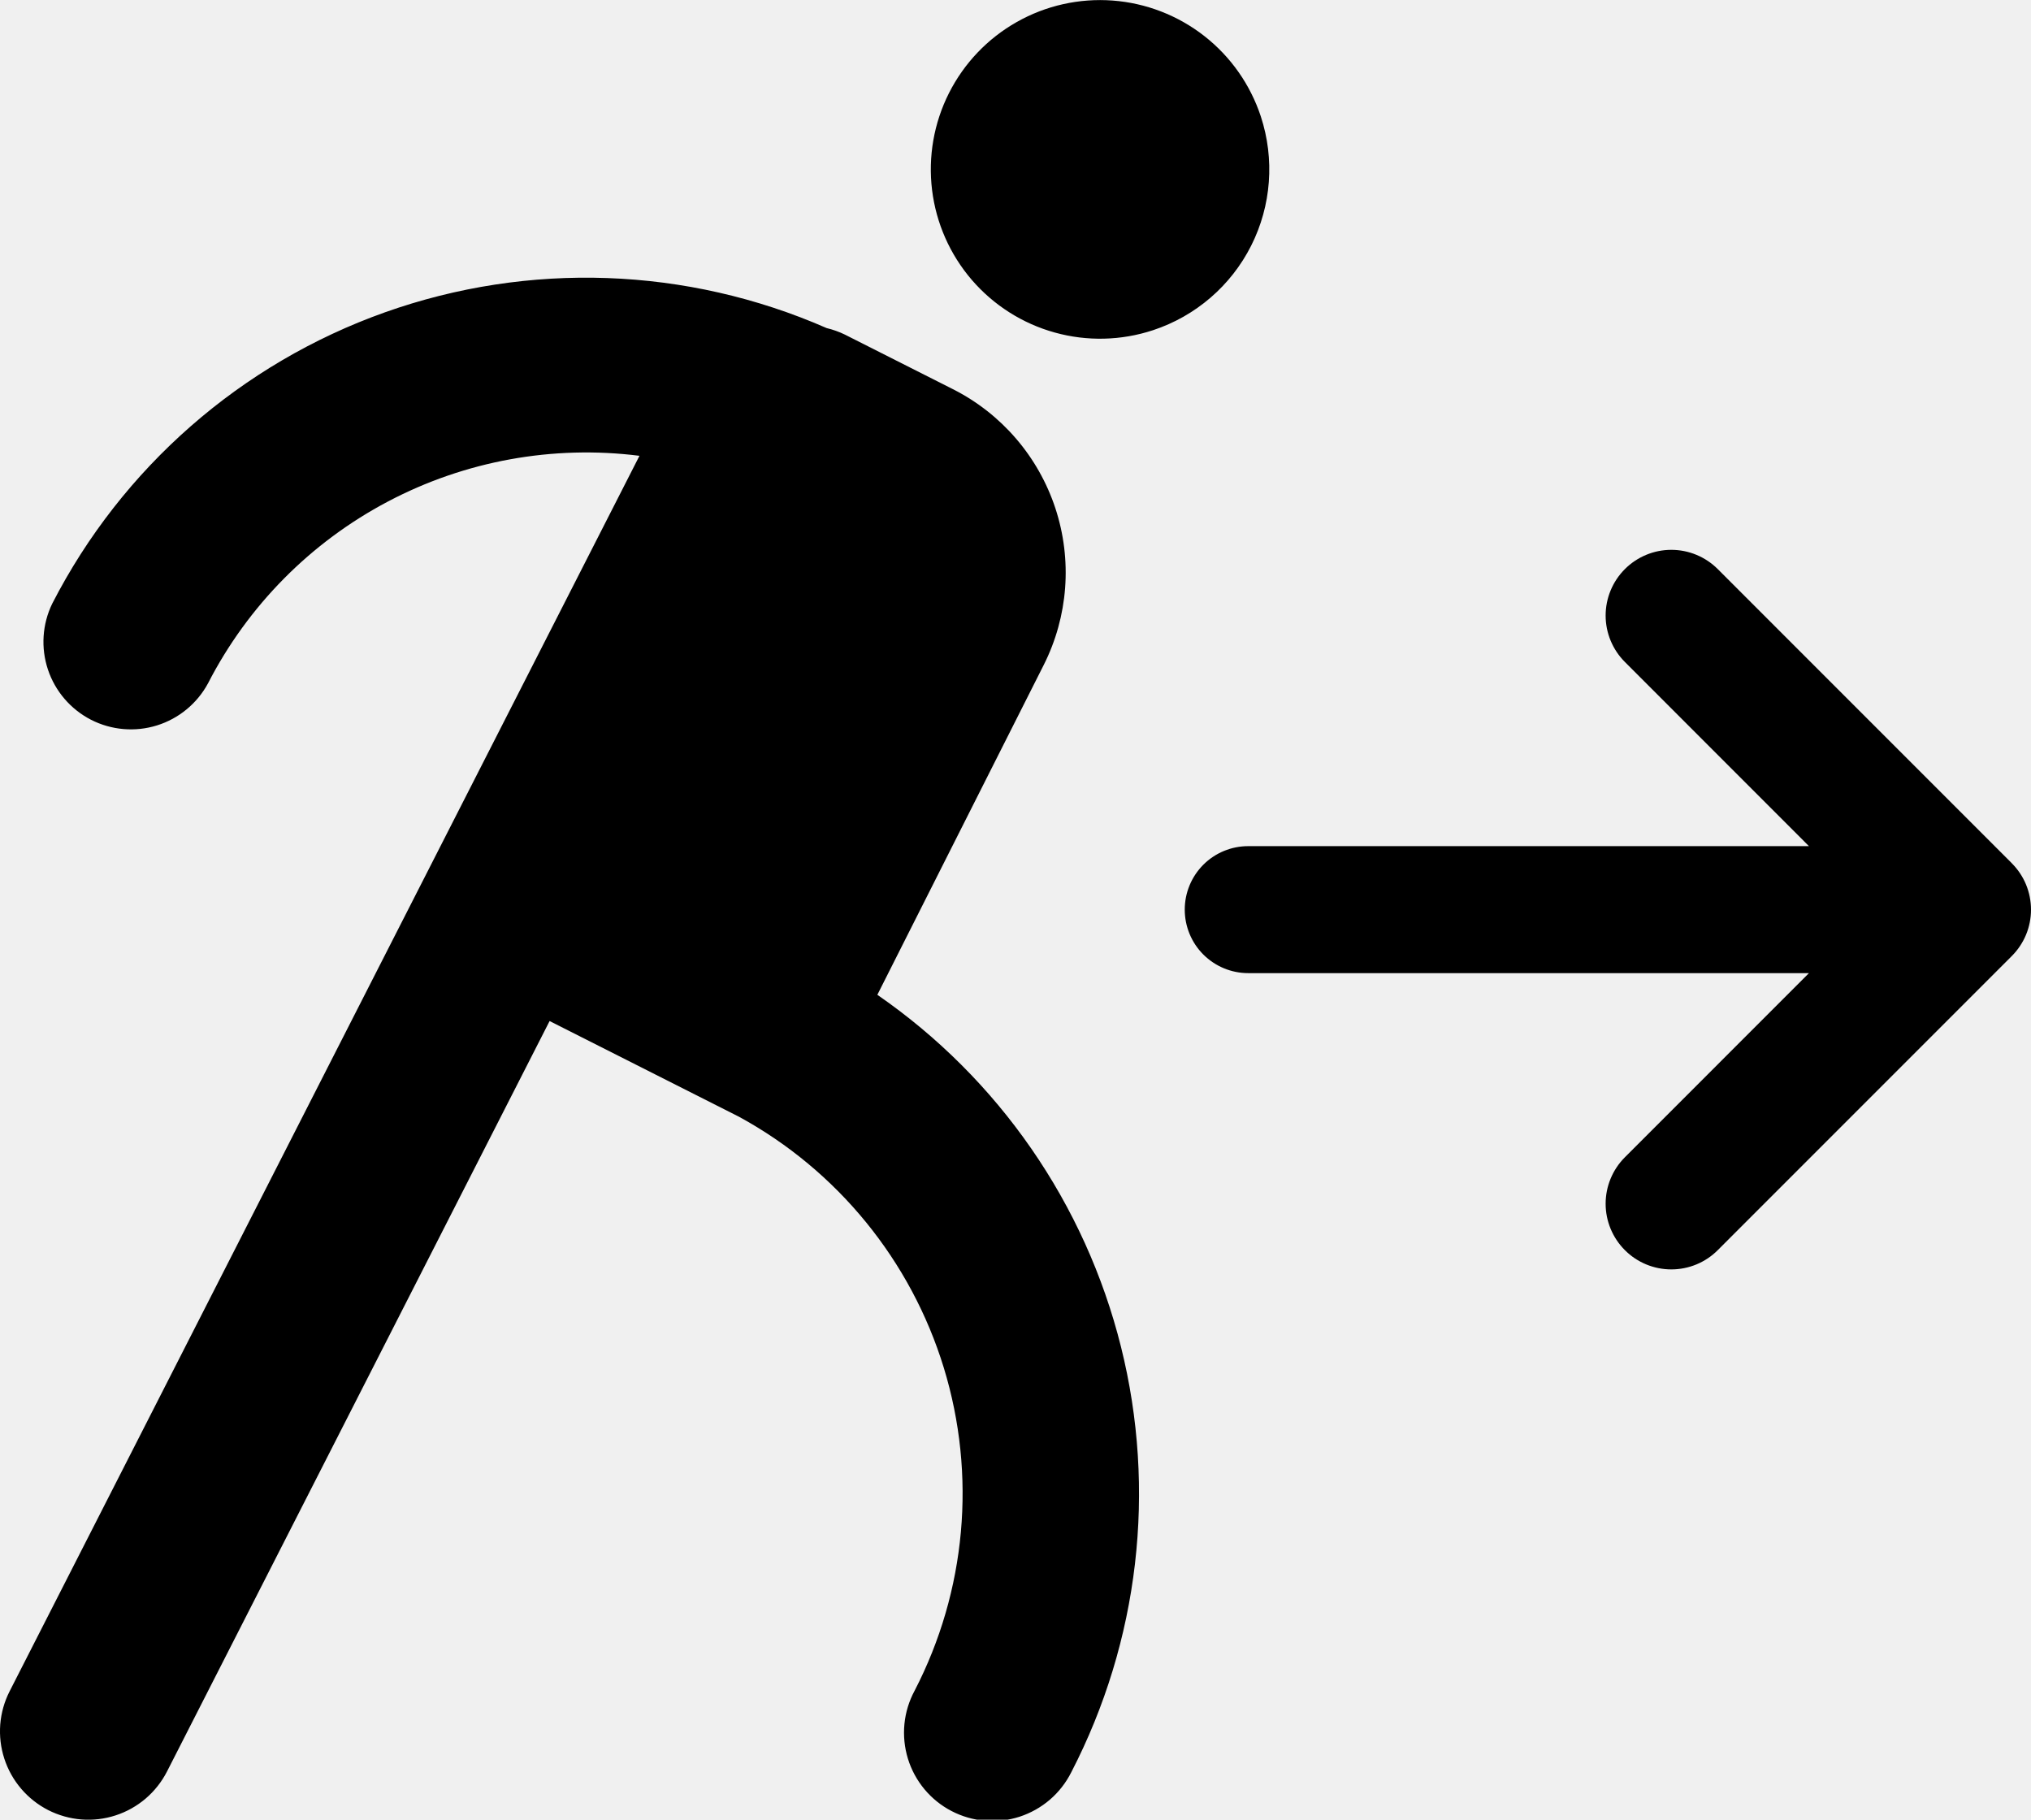
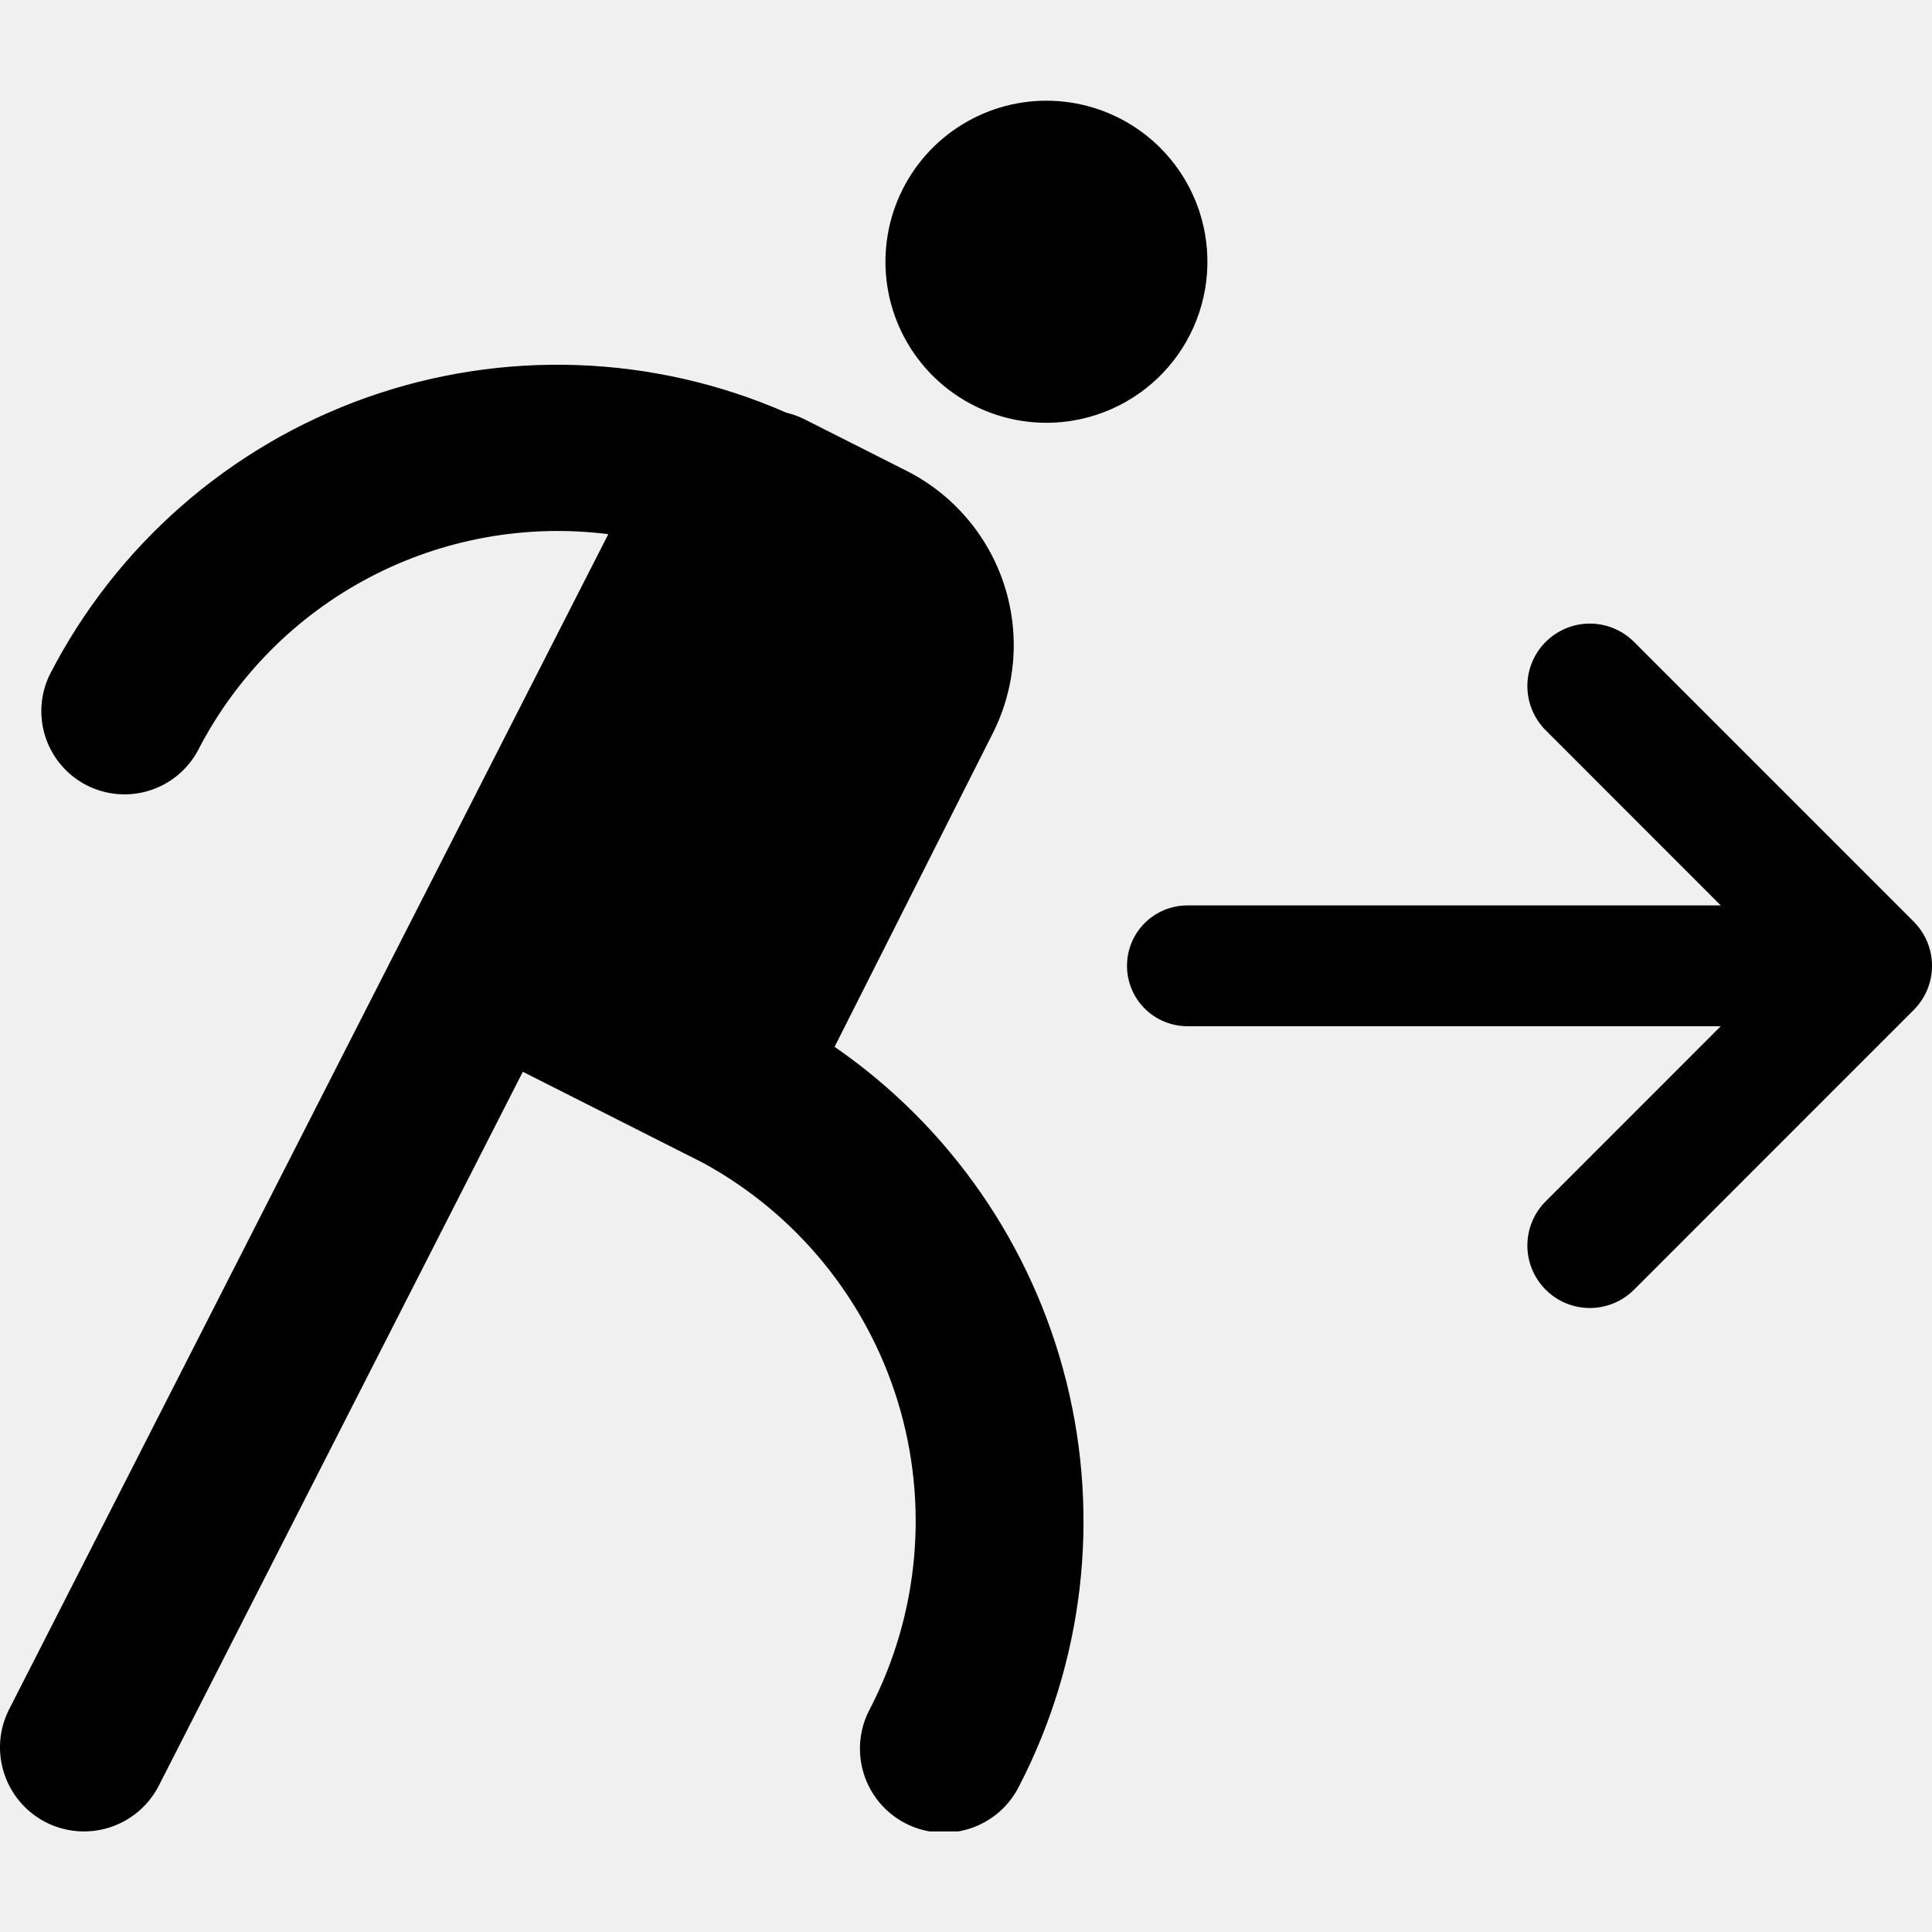
- <svg xmlns="http://www.w3.org/2000/svg" width="48" height="43" viewBox="0 0 48 43" fill="none">
+ <svg xmlns="http://www.w3.org/2000/svg" id="displaced" width="48" height="48" viewBox="0 0 48 43" fill="none">
  <g clip-path="url(#clip0_6013_51995)">
-     <path d="M47.545 20.397L40.597 13.448C40.306 13.157 39.911 12.993 39.499 12.993C39.088 12.993 38.693 13.157 38.402 13.448C38.111 13.739 37.947 14.134 37.947 14.546C37.947 14.957 38.111 15.352 38.402 15.643L42.752 19.995H29.5C29.102 19.995 28.72 20.153 28.439 20.434C28.158 20.716 28 21.097 28 21.495C28 21.893 28.158 22.275 28.439 22.556C28.72 22.837 29.102 22.996 29.5 22.996H42.752L38.402 27.347C38.111 27.638 37.947 28.033 37.947 28.445C37.947 28.856 38.111 29.251 38.402 29.542C38.693 29.834 39.088 29.997 39.499 29.997C39.911 29.997 40.306 29.834 40.597 29.542L47.545 22.593C47.689 22.449 47.804 22.278 47.882 22.09C47.96 21.902 48 21.7 48 21.496C48 21.292 47.96 21.09 47.882 20.901C47.804 20.713 47.689 20.542 47.545 20.398M29.798 2.752C29.55 2 29.086 1.339 28.462 0.851C27.839 0.364 27.085 0.072 26.297 0.013C25.508 -0.046 24.719 0.13 24.03 0.52C23.341 0.909 22.784 1.494 22.427 2.201C22.071 2.907 21.932 3.704 22.028 4.489C22.124 5.275 22.451 6.014 22.967 6.614C23.483 7.213 24.166 7.647 24.928 7.858C25.69 8.07 26.498 8.051 27.25 7.803C28.257 7.471 29.092 6.753 29.57 5.805C30.047 4.858 30.129 3.76 29.798 2.752ZM20.735 23.508L24.666 15.716C25.246 14.567 25.345 13.235 24.943 12.012C24.54 10.789 23.669 9.776 22.52 9.196L19.964 7.905C19.828 7.839 19.684 7.788 19.537 7.753C16.231 6.305 12.497 6.172 9.096 7.381C5.696 8.591 2.884 11.052 1.235 14.263C0.998 14.75 0.962 15.31 1.133 15.823C1.305 16.337 1.671 16.762 2.152 17.009C2.634 17.255 3.193 17.303 3.71 17.142C4.226 16.981 4.659 16.624 4.916 16.148C5.859 14.313 7.343 12.814 9.167 11.852C10.991 10.89 13.067 10.513 15.113 10.771L0.228 39.965C0.103 40.21 0.028 40.476 0.006 40.749C-0.015 41.023 0.017 41.297 0.102 41.558C0.187 41.819 0.322 42.061 0.5 42.269C0.678 42.478 0.895 42.649 1.139 42.774C1.383 42.898 1.65 42.973 1.923 42.995C2.196 43.017 2.471 42.984 2.732 42.899C2.992 42.815 3.234 42.679 3.442 42.502C3.651 42.323 3.822 42.106 3.947 41.862L12.989 24.128L17.464 26.389C19.791 27.657 21.529 29.788 22.306 32.323C23.082 34.859 22.834 37.597 21.616 39.952C21.484 40.196 21.402 40.464 21.375 40.739C21.348 41.015 21.376 41.293 21.457 41.558C21.538 41.823 21.672 42.069 21.849 42.282C22.026 42.494 22.244 42.67 22.49 42.797C22.736 42.925 23.005 43.002 23.281 43.025C23.557 43.048 23.835 43.015 24.098 42.93C24.361 42.844 24.605 42.706 24.815 42.526C25.024 42.345 25.196 42.124 25.32 41.876C26.92 38.78 27.337 35.207 26.493 31.826C25.649 28.445 23.602 25.488 20.735 23.508Z" fill="black" />
+     <path d="M47.545 20.397L40.597 13.448C40.306 13.157 39.911 12.993 39.499 12.993C39.088 12.993 38.693 13.157 38.402 13.448C38.111 13.739 37.947 14.134 37.947 14.546C37.947 14.957 38.111 15.352 38.402 15.643L42.752 19.995H29.5C29.102 19.995 28.72 20.153 28.439 20.434C28.158 20.716 28 21.097 28 21.495C28 21.893 28.158 22.275 28.439 22.556C28.72 22.837 29.102 22.996 29.5 22.996H42.752L38.402 27.347C38.111 27.638 37.947 28.033 37.947 28.445C37.947 28.856 38.111 29.251 38.402 29.542C38.693 29.834 39.088 29.997 39.499 29.997C39.911 29.997 40.306 29.834 40.597 29.542L47.545 22.593C47.689 22.449 47.804 22.278 47.882 22.09C47.96 21.902 48 21.7 48 21.496C48 21.292 47.96 21.09 47.882 20.901C47.804 20.713 47.689 20.542 47.545 20.398M29.798 2.752C29.55 2 29.086 1.339 28.462 0.851C27.839 0.364 27.085 0.072 26.297 0.013C25.508 -0.046 24.719 0.13 24.03 0.52C23.341 0.909 22.784 1.494 22.427 2.201C22.071 2.907 21.932 3.704 22.028 4.489C22.124 5.275 22.451 6.014 22.967 6.614C23.483 7.213 24.166 7.647 24.928 7.858C25.69 8.07 26.498 8.051 27.25 7.803C28.257 7.471 29.092 6.753 29.57 5.805C30.047 4.858 30.129 3.76 29.798 2.752ZM20.735 23.508L24.666 15.716C25.246 14.567 25.345 13.235 24.943 12.012C24.54 10.789 23.669 9.776 22.52 9.196L19.964 7.905C19.828 7.839 19.684 7.788 19.537 7.753C16.231 6.305 12.497 6.172 9.096 7.381C5.696 8.591 2.884 11.052 1.235 14.263C0.998 14.75 0.962 15.31 1.133 15.823C1.305 16.337 1.671 16.762 2.152 17.009C2.634 17.255 3.193 17.303 3.71 17.142C4.226 16.981 4.659 16.624 4.916 16.148C5.859 14.313 7.343 12.814 9.167 11.852C10.991 10.89 13.067 10.513 15.113 10.771L0.228 39.965C0.103 40.21 0.028 40.476 0.006 40.749C-0.015 41.023 0.017 41.297 0.102 41.558C0.187 41.819 0.322 42.061 0.5 42.269C0.678 42.478 0.895 42.649 1.139 42.774C1.383 42.898 1.65 42.973 1.923 42.995C2.196 43.017 2.471 42.984 2.732 42.899C2.992 42.815 3.234 42.679 3.442 42.502C3.651 42.323 3.822 42.106 3.947 41.862L12.989 24.128L17.464 26.389C19.791 27.657 21.529 29.788 22.306 32.323C23.082 34.859 22.834 37.597 21.616 39.952C21.484 40.196 21.402 40.464 21.375 40.739C21.348 41.015 21.376 41.293 21.457 41.558C21.538 41.823 21.672 42.069 21.849 42.282C22.026 42.494 22.244 42.67 22.49 42.797C22.736 42.925 23.005 43.002 23.281 43.025C23.557 43.048 23.835 43.015 24.098 42.93C24.361 42.844 24.605 42.706 24.815 42.526C25.024 42.345 25.196 42.124 25.32 41.876C26.92 38.78 27.337 35.207 26.493 31.826C25.649 28.445 23.602 25.488 20.735 23.508Z" fill="currentColor" />
  </g>
  <defs>
    <clipPath id="clip0_6013_51995">
      <rect width="48" height="43" fill="white" transform="translate(0 0.000976562)" />
    </clipPath>
  </defs>
</svg>
